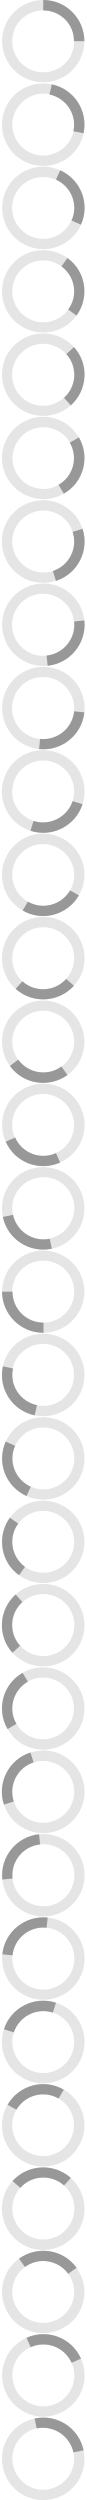
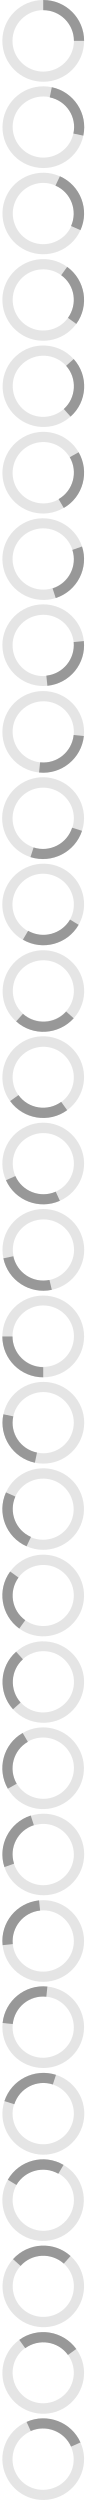
<svg xmlns="http://www.w3.org/2000/svg" version="1.1" id="Layer_1" x="0px" y="0px" viewBox="0 0 33.2 960.2" style="enable-background:new 0 0 33.2 960.2;" xml:space="preserve">
  <style type="text/css">
	.st0{opacity:0.25;fill:#989898;enable-background:new    ;}
	.st1{fill:#989898;}
</style>
  <g>
-     <path id="_x23_999999_1_" class="st0" d="M16.6,0C7.9,0,0.8,7.1,0.8,15.8s7.1,15.8,15.8,15.8s15.8-7.1,15.8-15.8S25.4,0,16.6,0    M16.6,4c6.6,0,11.9,5.3,11.9,11.9s-5.3,11.9-11.9,11.9S4.7,22.4,4.7,15.8S10,4,16.6,4" />
-     <path id="foreground_1_" class="st1" d="M16.6,0c8.7,0,15.8,7.1,15.8,15.8h-4C28.5,9.3,23.2,4,16.6,4V0z" />
+     <path id="_x23_999999_1_" class="st0" d="M16.6,0C7.9,0,0.9,7,0.9,15.7s7,15.7,15.7,15.7s15.7-7,15.7-15.7S25.3,0,16.6,0 M16.6,3.9   c6.5,0,11.8,5.3,11.8,11.8s-5.3,11.8-11.8,11.8S4.8,22.2,4.8,15.7S10.1,3.9,16.6,3.9" />
+     <path id="foreground_1_" class="st1" d="M16.6,0c8.7,0,15.7,7,15.7,15.7h-3.9c0-6.5-5.3-11.8-11.8-11.8V0z" />
  </g>
  <g>
-     <path id="_x23_999999_2_" class="st0" d="M19.9,32.4c-8.6-1.8-17,3.6-18.8,12.2s3.6,17,12.2,18.8c8.6,1.8,17-3.6,18.8-12.2   S28.5,34.2,19.9,32.4 M19.1,36.2c6.4,1.4,10.5,7.7,9.2,14.1c-1.4,6.4-7.7,10.5-14.1,9.2C7.7,58.1,3.6,51.8,5,45.4   S12.7,34.9,19.1,36.2" />
-     <path id="foreground_2_" class="st1" d="M19.9,32.4c8.6,1.8,14,10.2,12.2,18.8l-3.9-0.8c1.4-6.4-2.7-12.7-9.2-14.1L19.9,32.4z" />
+     <path id="_x23_999999_2_" class="st0" d="M19.9,33.5c-8.5-1.8-16.8,3.6-18.6,12.1s3.6,16.8,12.1,18.6c8.5,1.8,16.8-3.6,18.6-12.1   S28.3,35.3,19.9,33.5 M19.1,37.3c6.4,1.4,10.4,7.6,9.1,13.9s-7.6,10.4-13.9,9.1S3.8,52.8,5.1,46.4S12.7,36,19.1,37.3" />
+     <path id="foreground_2_" class="st1" d="M19.9,33.5c8.5,1.8,13.9,10.1,12.1,18.6l-3.8-0.8c1.4-6.4-2.7-12.6-9.1-13.9L19.9,33.5z" />
  </g>
  <g>
-     <path id="_x23_999999_3_" class="st0" d="M23.1,65.4c-8-3.6-17.4,0-20.9,8s0,17.4,8,20.9c8,3.6,17.4,0,20.9-8S31,69,23.1,65.4    M21.4,69c6,2.7,8.7,9.7,6,15.7c-2.7,6-9.7,8.7-15.7,6c-6-2.7-8.7-9.7-6-15.7C8.4,69,15.4,66.4,21.4,69" />
-     <path id="foreground_3_" class="st1" d="M23.1,65.4c8,3.6,11.6,12.9,8,20.9l-3.6-1.6c2.7-6,0-13-6-15.7L23.1,65.4z" />
+     <path id="_x23_999999_3_" class="st0" d="M23,67.7c-7.9-3.5-17.2,0-20.7,7.9s0,17.2,7.9,20.7s17.2,0,20.7-7.9S30.9,71.2,23,67.7    M21.4,71.3c5.9,2.6,8.6,9.6,6,15.5c-2.6,5.9-9.6,8.6-15.5,6c-5.9-2.6-8.6-9.6-6-15.5C8.5,71.3,15.5,68.6,21.4,71.3" />
+     <path id="foreground_3_" class="st1" d="M23,67.7c7.9,3.5,11.5,12.8,7.9,20.7l-3.6-1.6c2.6-5.9,0-12.9-6-15.5L23,67.7z" />
  </g>
  <g>
-     <path id="_x23_999999_4_" class="st0" d="M25.9,99.1c-7.1-5.1-17-3.6-22.1,3.5c-5.1,7.1-3.6,17,3.5,22.1s17,3.6,22.1-3.5   S33,104.2,25.9,99.1 M23.6,102.3c5.3,3.9,6.5,11.3,2.6,16.6s-11.3,6.5-16.6,2.6S3.1,110.2,7,104.9S18.3,98.4,23.6,102.3" />
-     <path id="foreground_4_" class="st1" d="M25.9,99.1c7.1,5.1,8.6,15,3.5,22.1l-3.2-2.3c3.9-5.3,2.7-12.7-2.6-16.6L25.9,99.1z" />
+     <path id="_x23_999999_4_" class="st0" d="M25.8,102.5C18.8,97.4,9,99,3.9,106s-3.5,16.8,3.5,21.9c7,5.1,16.8,3.5,21.9-3.5   C34.4,117.4,32.8,107.6,25.8,102.5 M23.5,105.7c5.3,3.8,6.4,11.2,2.6,16.4c-3.8,5.3-11.2,6.4-16.4,2.6s-6.4-11.2-2.6-16.4   C10.9,103,18.3,101.9,23.5,105.7" />
+     <path id="foreground_4_" class="st1" d="M25.8,102.5c7,5.1,8.6,14.9,3.5,21.9l-3.2-2.3c3.8-5.3,2.7-12.6-2.6-16.4L25.8,102.5z" />
  </g>
  <g>
-     <path id="_x23_999999_5_" class="st0" d="M28.4,133.3c-5.9-6.5-15.9-7-22.4-1.2s-7,15.9-1.2,22.4s15.9,7,22.4,1.2   C33.7,149.8,34.2,139.8,28.4,133.3 M25.4,136c4.4,4.9,4,12.4-0.9,16.8s-12.4,4-16.8-0.9c-4.4-4.9-4-12.4,0.9-16.8   C13.5,130.7,21,131.1,25.4,136" />
-     <path id="foreground_5_" class="st1" d="M28.4,133.3c5.9,6.5,5.3,16.5-1.2,22.4l-2.6-2.9c4.9-4.4,5.3-11.9,0.9-16.8L28.4,133.3z" />
+     <path id="_x23_999999_5_" class="st0" d="M28.3,137.9c-5.8-6.4-15.7-7-22.1-1.2s-7,15.7-1.2,22.1c5.8,6.4,15.7,7,22.1,1.2   C33.5,154.2,34.1,144.3,28.3,137.9 M25.4,140.5c4.3,4.8,4,12.3-0.9,16.6s-12.3,4-16.6-0.9s-4-12.3,0.9-16.6S21,135.7,25.4,140.5" />
+     <path id="foreground_5_" class="st1" d="M28.3,137.9c5.8,6.4,5.3,16.4-1.2,22.1l-2.6-2.9c4.8-4.3,5.2-11.8,0.9-16.6L28.3,137.9z" />
  </g>
  <g>
-     <path id="_x23_999999_6_" class="st0" d="M30.3,168c-4.4-7.6-14.1-10.2-21.6-5.8c-7.6,4.4-10.2,14.1-5.8,21.6S17,194,24.5,189.6   C32.1,185.3,34.7,175.6,30.3,168 M26.9,170c3.3,5.7,1.3,12.9-4.3,16.2c-5.7,3.3-12.9,1.3-16.2-4.3s-1.3-12.9,4.3-16.2   C16.4,162.4,23.6,164.3,26.9,170" />
-     <path id="foreground_6_" class="st1" d="M30.3,168c4.4,7.6,1.8,17.3-5.8,21.6l-2-3.4c5.7-3.3,7.6-10.5,4.3-16.2L30.3,168z" />
+     <path id="_x23_999999_6_" class="st0" d="M30.2,173.7c-4.3-7.5-13.9-10.1-21.4-5.7S-1.3,181.9,3,189.4s13.9,10.1,21.4,5.7   S34.5,181.2,30.2,173.7 M26.8,175.7c3.2,5.6,1.3,12.8-4.3,16.1c-5.6,3.2-12.8,1.3-16.1-4.3c-3.2-5.6-1.3-12.8,4.3-16.1   C16.4,168.1,23.5,170,26.8,175.7" />
+     <path id="foreground_6_" class="st1" d="M30.2,173.7c4.3,7.5,1.8,17.1-5.7,21.4l-2-3.4c5.6-3.2,7.6-10.4,4.3-16.1L30.2,173.7z" />
  </g>
  <g>
-     <path id="_x23_999999_7_" class="st0" d="M31.7,203.1c-2.7-8.3-11.6-12.9-20-10.2s-12.9,11.6-10.2,20s11.6,12.9,20,10.2   S34.4,211.4,31.7,203.1 M27.9,204.3c2,6.2-1.4,12.9-7.6,15c-6.2,2-12.9-1.4-15-7.6s1.4-12.9,7.6-15C19.2,194.6,25.9,198,27.9,204.3   " />
-     <path id="foreground_7_" class="st1" d="M31.7,203.1c2.7,8.3-1.8,17.3-10.2,20l-1.2-3.8c6.2-2,9.7-8.7,7.6-15L31.7,203.1z" />
+     <path id="_x23_999999_7_" class="st0" d="M31.5,209.9c-2.7-8.2-11.5-12.7-19.8-10.1C3.5,202.5-1,211.3,1.7,219.6   c2.7,8.2,11.5,12.7,19.8,10.1C29.7,227,34.2,218.1,31.5,209.9 M27.8,211.1c2,6.2-1.4,12.8-7.6,14.8s-12.8-1.4-14.8-7.6   c-2-6.2,1.4-12.8,7.6-14.8C19.2,201.5,25.8,204.9,27.8,211.1" />
+     <path id="foreground_7_" class="st1" d="M31.5,209.9c2.7,8.2-1.8,17.1-10.1,19.8l-1.2-3.7c6.2-2,9.6-8.6,7.6-14.8L31.5,209.9z" />
  </g>
  <g>
-     <path id="_x23_999999_8_" class="st0" d="M32.4,238.3c-0.9-8.7-8.7-15-17.4-14.1c-8.7,0.9-15,8.7-14.1,17.4   c0.9,8.7,8.7,15,17.4,14.1C27,254.8,33.3,247,32.4,238.3 M28.4,238.7c0.7,6.5-4,12.4-10.6,13.1s-12.4-4-13.1-10.6   c-0.7-6.5,4-12.4,10.6-13.1C21.9,227.5,27.7,232.2,28.4,238.7" />
-     <path id="foreground_8_" class="st1" d="M32.4,238.3c0.9,8.7-5.4,16.5-14.1,17.4l-0.4-3.9c6.5-0.7,11.3-6.5,10.6-13.1L32.4,238.3z" />
+     <path id="_x23_999999_8_" class="st0" d="M32.2,246.2c-0.9-8.6-8.6-14.9-17.2-14s-14.9,8.6-14,17.2s8.6,14.9,17.2,14   S33.1,254.9,32.2,246.2 M28.3,246.7c0.7,6.5-4,12.2-10.5,12.9s-12.2-4-12.9-10.5s4-12.2,10.5-12.9S27.6,240.2,28.3,246.7" />
+     <path id="foreground_8_" class="st1" d="M32.2,246.2c0.9,8.6-5.3,16.3-14,17.2l-0.4-3.9c6.5-0.7,11.1-6.5,10.5-12.9L32.2,246.2z" />
  </g>
  <g>
-     <path id="_x23_999999_9_" class="st0" d="M32.4,273.6c0.9-8.7-5.4-16.5-14.1-17.4c-8.7-0.9-16.5,5.4-17.4,14.1s5.4,16.5,14.1,17.4   S31.4,282.3,32.4,273.6 M28.4,273.2c-0.7,6.5-6.5,11.3-13.1,10.6s-11.3-6.5-10.6-13.1s6.5-11.3,13.1-10.6S29.1,266.7,28.4,273.2" />
-     <path id="foreground_9_" class="st1" d="M32.4,273.6c-0.9,8.7-8.7,15-17.4,14.1l0.4-3.9c6.5,0.7,12.4-4,13.1-10.6L32.4,273.6z" />
+     <path id="_x23_999999_9_" class="st0" d="M32.2,282.7c0.9-8.6-5.3-16.3-14-17.2c-8.6-0.9-16.3,5.3-17.2,14s5.3,16.3,14,17.2   C23.6,297.6,31.3,291.3,32.2,282.7 M28.3,282.3c-0.7,6.5-6.5,11.1-12.9,10.5c-6.5-0.7-11.1-6.5-10.5-12.9s6.5-11.1,12.9-10.5   C24.3,270,29,275.8,28.3,282.3" />
+     <path id="foreground_9_" class="st1" d="M32.2,282.7c-0.9,8.6-8.6,14.9-17.2,14l0.4-3.9c6.5,0.7,12.2-4,12.9-10.5L32.2,282.7z" />
  </g>
  <g>
-     <path id="_x23_999999_10_" class="st0" d="M31.7,308.9c2.7-8.3-1.8-17.3-10.2-20s-17.3,1.8-20,10.2c-2.7,8.3,1.8,17.3,10.2,20   S29,317.2,31.7,308.9 M27.9,307.7c-2,6.2-8.7,9.7-15,7.6s-9.7-8.7-7.6-15c2-6.2,8.7-9.7,15-7.6S29.9,301.4,27.9,307.7" />
-     <path id="foreground_10_" class="st1" d="M31.7,308.9c-2.7,8.3-11.6,12.9-20,10.2l1.2-3.8c6.2,2,12.9-1.4,15-7.6L31.7,308.9z" />
+     <path id="_x23_999999_10_" class="st0" d="M31.5,319.1c2.7-8.2-1.8-17.1-10.1-19.8c-8.2-2.7-17.1,1.8-19.8,10.1   c-2.7,8.2,1.8,17.1,10.1,19.8S28.8,327.3,31.5,319.1 M27.8,317.9c-2,6.2-8.6,9.6-14.8,7.6s-9.6-8.6-7.6-14.8s8.6-9.6,14.8-7.6   S29.8,311.7,27.8,317.9" />
+     <path id="foreground_10_" class="st1" d="M31.5,319.1c-2.7,8.2-11.5,12.7-19.8,10.1l1.2-3.7c6.2,2,12.8-1.4,14.8-7.6L31.5,319.1z" />
  </g>
  <g>
-     <path id="_x23_999999_11_" class="st0" d="M30.3,343.9c4.4-7.6,1.8-17.3-5.8-21.6c-7.6-4.4-17.3-1.8-21.6,5.8   c-4.4,7.6-1.8,17.3,5.8,21.6S26,351.5,30.3,343.9 M26.9,342c-3.3,5.7-10.5,7.6-16.2,4.3C5,343,3,335.8,6.3,330.1   c3.3-5.7,10.5-7.6,16.2-4.3S30.2,336.3,26.9,342" />
-     <path id="foreground_11_" class="st1" d="M30.3,343.9c-4.4,7.6-14.1,10.2-21.6,5.8l2-3.4c5.7,3.3,12.9,1.3,16.2-4.3L30.3,343.9z" />
+     <path id="_x23_999999_11_" class="st0" d="M30.2,355.2c4.3-7.5,1.8-17.1-5.7-21.4S7.4,332.1,3,339.6S1.3,356.7,8.8,361   S25.9,362.7,30.2,355.2 M26.8,353.3c-3.2,5.6-10.4,7.6-16.1,4.3s-7.6-10.4-4.3-16.1s10.4-7.6,16.1-4.3S30,347.7,26.8,353.3" />
+     <path id="foreground_11_" class="st1" d="M30.2,355.2c-4.3,7.5-13.9,10.1-21.4,5.7l2-3.4c5.6,3.2,12.8,1.3,16.1-4.3L30.2,355.2z" />
  </g>
  <g>
-     <path id="_x23_999999_12_" class="st0" d="M28.4,378.6c5.9-6.5,5.3-16.5-1.2-22.4s-16.5-5.3-22.4,1.2C-1,363.9-0.5,374,6,379.8   C12.5,385.7,22.5,385.1,28.4,378.6 M25.4,376c-4.4,4.9-11.9,5.3-16.8,0.9S3.4,365,7.8,360.1s11.9-5.3,16.8-0.9S29.8,371.1,25.4,376   " />
-     <path id="foreground_12_" class="st1" d="M28.4,378.6c-5.9,6.5-15.9,7-22.4,1.2l2.6-2.9c4.9,4.4,12.4,4,16.8-0.9L28.4,378.6z" />
+     <path id="_x23_999999_12_" class="st0" d="M28.3,391.1c5.8-6.4,5.3-16.4-1.2-22.1c-6.4-5.8-16.4-5.3-22.1,1.2s-5.3,16.4,1.2,22.1   C12.6,398,22.5,397.5,28.3,391.1 M25.4,388.4c-4.3,4.8-11.8,5.2-16.6,0.9c-4.8-4.3-5.2-11.8-0.9-16.6s11.8-5.2,16.6-0.9   C29.3,376.2,29.7,383.6,25.4,388.4" />
+     <path id="foreground_12_" class="st1" d="M28.3,391.1c-5.8,6.4-15.7,7-22.1,1.2l2.6-2.9c4.8,4.3,12.3,4,16.6-0.9L28.3,391.1z" />
  </g>
  <g>
-     <path id="_x23_999999_13_" class="st0" d="M25.9,412.9c7.1-5.1,8.6-15,3.5-22.1c-5.1-7.1-15-8.6-22.1-3.5s-8.6,15-3.5,22.1   C8.9,416.4,18.8,418,25.9,412.9 M23.6,409.7c-5.3,3.9-12.7,2.7-16.6-2.6s-2.7-12.7,2.6-16.6s12.7-2.7,16.6,2.6   S28.9,405.8,23.6,409.7" />
-     <path id="foreground_13_" class="st1" d="M25.9,412.9c-7.1,5.1-17,3.6-22.1-3.5L7,407c3.9,5.3,11.3,6.5,16.6,2.6L25.9,412.9z" />
+     <path id="_x23_999999_13_" class="st0" d="M25.8,426.4c7-5.1,8.6-14.9,3.5-21.9s-14.9-8.6-21.9-3.5S-1.2,416,3.9,423   C9,430,18.8,431.5,25.8,426.4 M23.5,423.3c-5.3,3.8-12.6,2.7-16.4-2.6c-3.8-5.3-2.7-12.6,2.6-16.4c5.3-3.8,12.6-2.7,16.4,2.6   S28.8,419.4,23.5,423.3" />
+     <path id="foreground_13_" class="st1" d="M25.8,426.4c-7,5.1-16.8,3.5-21.9-3.5l3.2-2.3c3.8,5.3,11.2,6.4,16.4,2.6L25.8,426.4z" />
  </g>
  <g>
-     <path id="_x23_999999_14_" class="st0" d="M23.1,446.5c8-3.6,11.6-12.9,8-20.9c-3.6-8-12.9-11.6-20.9-8s-11.6,12.9-8,20.9   S15.1,450.1,23.1,446.5 M21.4,442.9c-6,2.7-13,0-15.7-6c-2.7-6,0-13,6-15.7c6-2.7,13,0,15.7,6C30.1,433.2,27.4,440.3,21.4,442.9" />
-     <path id="foreground_14_" class="st1" d="M23.1,446.5c-8,3.6-17.4,0-20.9-8l3.6-1.6c2.7,6,9.7,8.7,15.7,6L23.1,446.5z" />
+     <path id="_x23_999999_14_" class="st0" d="M23,461.2c7.9-3.5,11.5-12.8,7.9-20.7s-12.8-11.5-20.7-7.9c-7.9,3.5-11.5,12.8-7.9,20.7   S15.1,464.8,23,461.2 M21.4,457.7c-5.9,2.6-12.9,0-15.5-6s0-12.9,6-15.5c5.9-2.6,12.9,0,15.5,6S27.3,455,21.4,457.7" />
+     <path id="foreground_14_" class="st1" d="M23,461.2c-7.9,3.5-17.2,0-20.7-7.9l3.6-1.6c2.6,5.9,9.6,8.6,15.5,6L23,461.2z" />
  </g>
  <g>
-     <path id="_x23_999999_15_" class="st0" d="M19.9,479.6c8.6-1.8,14-10.2,12.2-18.8c-1.8-8.6-10.2-14-18.8-12.2   c-8.6,1.8-14,10.2-12.2,18.8C2.9,475.9,11.3,481.4,19.9,479.6 M19.1,475.7c-6.4,1.4-12.7-2.7-14.1-9.2s2.7-12.7,9.2-14.1   s12.7,2.7,14.1,9.2C29.6,468,25.5,474.3,19.1,475.7" />
-     <path id="foreground_15_" class="st1" d="M19.9,479.6c-8.6,1.8-17-3.6-18.8-12.2l3.9-0.8c1.4,6.4,7.7,10.5,14.1,9.2L19.9,479.6z" />
+     <path id="_x23_999999_15_" class="st0" d="M19.9,495.4c8.5-1.8,13.9-10.1,12.1-18.6c-1.8-8.5-10.1-13.9-18.6-12.1   s-13.9,10.1-12.1,18.6C3.1,491.8,11.4,497.2,19.9,495.4 M19.1,491.6c-6.4,1.4-12.6-2.7-13.9-9.1c-1.4-6.4,2.7-12.6,9.1-13.9   s12.6,2.7,13.9,9.1C29.5,484,25.4,490.2,19.1,491.6" />
+     <path id="foreground_15_" class="st1" d="M19.9,495.4c-8.5,1.8-16.8-3.6-18.6-12.1l3.8-0.8c1.4,6.4,7.6,10.4,13.9,9.1L19.9,495.4z" />
  </g>
  <g>
-     <path id="_x23_999999_16_" class="st0" d="M16.6,511.9c8.7,0,15.8-7.1,15.8-15.8s-7.1-15.8-15.8-15.8s-15.8,7.1-15.8,15.8   S7.9,511.9,16.6,511.9 M16.6,508c-6.6,0-11.9-5.3-11.9-11.9c0-6.6,5.3-11.9,11.9-11.9s11.9,5.3,11.9,11.9   C28.5,502.7,23.2,508,16.6,508" />
-     <path id="foreground_16_" class="st1" d="M16.6,511.9c-8.7,0-15.8-7.1-15.8-15.8h4c0,6.6,5.3,11.9,11.9,11.9V511.9z" />
+     <path id="_x23_999999_16_" class="st0" d="M16.6,529c8.7,0,15.7-7,15.7-15.7s-7-15.7-15.7-15.7s-15.7,7-15.7,15.7S7.9,529,16.6,529    M16.6,525c-6.5,0-11.8-5.3-11.8-11.8c0-6.5,5.3-11.8,11.8-11.8s11.8,5.3,11.8,11.8C28.4,519.8,23.1,525,16.6,525" />
+     <path id="foreground_16_" class="st1" d="M16.6,529c-8.7,0-15.7-7-15.7-15.7h3.9c0,6.5,5.3,11.8,11.8,11.8V529z" />
  </g>
  <g>
-     <path id="_x23_999999_17_" class="st0" d="M13.3,543.6c8.6,1.8,17-3.6,18.8-12.2s-3.6-17-12.2-18.8s-17,3.6-18.8,12.2   C-0.7,533.4,4.8,541.8,13.3,543.6 M14.1,539.7c-6.4-1.4-10.5-7.7-9.2-14.1s7.7-10.5,14.1-9.2s10.5,7.7,9.2,14.1   C26.9,537,20.6,541.1,14.1,539.7" />
-     <path id="foreground_17_" class="st1" d="M13.3,543.6c-8.6-1.8-14-10.2-12.2-18.8l3.9,0.8c-1.4,6.4,2.7,12.7,9.2,14.1L13.3,543.6z" />
+     <path id="_x23_999999_17_" class="st0" d="M13.4,561.8c8.5,1.8,16.8-3.6,18.6-12.1s-3.6-16.8-12.1-18.6s-16.8,3.6-18.6,12.1   C-0.5,551.6,4.9,560,13.4,561.8 M14.2,557.9c-6.4-1.4-10.4-7.6-9.1-13.9s7.6-10.4,13.9-9.1c6.4,1.4,10.4,7.6,9.1,13.9   C26.8,555.2,20.5,559.3,14.2,557.9" />
+     <path id="foreground_17_" class="st1" d="M13.4,561.8C4.9,560-0.5,551.6,1.3,543.2l3.8,0.8c-1.4,6.4,2.7,12.6,9.1,13.9L13.4,561.8z   " />
  </g>
  <g>
-     <path id="_x23_999999_18_" class="st0" d="M10.2,574.6c8,3.6,17.4,0,20.9-8s0-17.4-8-20.9c-8-3.6-17.4,0-20.9,8   C-1.4,561.7,2.2,571.1,10.2,574.6 M11.8,571c-6-2.7-8.7-9.7-6-15.7s9.7-8.7,15.7-6c6,2.7,8.7,9.7,6,15.7S17.8,573.7,11.8,571" />
-     <path id="foreground_18_" class="st1" d="M10.2,574.6c-8-3.6-11.6-12.9-8-20.9l3.6,1.6c-2.7,6,0,13,6,15.7L10.2,574.6z" />
+     <path id="_x23_999999_18_" class="st0" d="M10.2,593.9c7.9,3.5,17.2,0,20.7-7.9s0-17.2-7.9-20.7c-7.9-3.5-17.2,0-20.7,7.9   C-1.2,581.1,2.3,590.4,10.2,593.9 M11.8,590.4c-5.9-2.6-8.6-9.6-6-15.5s9.6-8.6,15.5-6s8.6,9.6,6,15.5   C24.7,590.3,17.8,593,11.8,590.4" />
+     <path id="foreground_18_" class="st1" d="M10.2,593.9c-7.9-3.5-11.5-12.8-7.9-20.7l3.6,1.6c-2.6,5.9,0,12.9,6,15.5L10.2,593.9z" />
  </g>
  <g>
-     <path id="_x23_999999_19_" class="st0" d="M7.3,605c7.1,5.1,17,3.6,22.1-3.5s3.6-17-3.5-22.1c-7.1-5.1-17-3.6-22.1,3.5   S0.2,599.8,7.3,605 M9.6,601.8c-5.3-3.9-6.5-11.3-2.6-16.6c3.9-5.3,11.3-6.5,16.6-2.6c5.3,3.9,6.5,11.3,2.6,16.6   S14.9,605.6,9.6,601.8" />
-     <path id="foreground_19_" class="st1" d="M7.3,605c-7.1-5.1-8.6-15-3.5-22.1l3.2,2.3c-3.9,5.3-2.7,12.7,2.6,16.6L7.3,605z" />
+     <path id="_x23_999999_19_" class="st0" d="M7.4,625.5c7,5.1,16.8,3.5,21.9-3.5s3.5-16.8-3.5-21.9S9,596.6,3.9,603.6   C-1.2,610.6,0.4,620.4,7.4,625.5 M9.7,622.3c-5.3-3.8-6.4-11.2-2.6-16.4s11.2-6.4,16.4-2.6c5.3,3.8,6.4,11.2,2.6,16.4   S15,626.1,9.7,622.3" />
+     <path id="foreground_19_" class="st1" d="M7.4,625.5c-7-5.1-8.6-14.9-3.5-21.9l3.2,2.3c-3.8,5.3-2.7,12.6,2.6,16.4L7.4,625.5z" />
  </g>
  <g>
-     <path id="_x23_999999_20_" class="st0" d="M4.8,634.8c5.9,6.5,15.9,7,22.4,1.2c6.5-5.9,7-15.9,1.2-22.4s-15.9-7-22.4-1.2   S-1,628.3,4.8,634.8 M7.8,632.1c-4.4-4.9-4-12.4,0.9-16.8s12.4-4,16.8,0.9s4,12.4-0.9,16.8S12.2,637,7.8,632.1" />
-     <path id="foreground_20_" class="st1" d="M4.8,634.8c-5.9-6.5-5.3-16.5,1.2-22.4l2.6,2.9c-4.9,4.4-5.3,11.9-0.9,16.8L4.8,634.8z" />
+     <path id="_x23_999999_20_" class="st0" d="M5,656.5c5.8,6.4,15.7,7,22.1,1.2c6.4-5.8,7-15.7,1.2-22.1s-15.7-7-22.1-1.2   S-0.8,650,5,656.5 M7.9,653.8c-4.3-4.8-4-12.3,0.9-16.6c4.8-4.3,12.3-4,16.6,0.9c4.3,4.8,4,12.3-0.9,16.6S12.2,658.7,7.9,653.8" />
+     <path id="foreground_20_" class="st1" d="M5,656.5c-5.8-6.4-5.3-16.4,1.2-22.1l2.6,2.9c-4.8,4.3-5.2,11.8-0.9,16.6L5,656.5z" />
  </g>
  <g>
-     <path id="_x23_999999_21_" class="st0" d="M2.9,664.1c4.4,7.6,14.1,10.2,21.6,5.8c7.6-4.4,10.2-14.1,5.8-21.6s-14.1-10.2-21.6-5.8   S-1.5,656.5,2.9,664.1 M6.3,662.1c-3.3-5.7-1.3-12.9,4.3-16.2s12.9-1.3,16.2,4.3s1.3,12.9-4.3,16.2S9.6,667.8,6.3,662.1" />
-     <path id="foreground_21_" class="st1" d="M2.9,664.1c-4.4-7.6-1.8-17.3,5.8-21.6l2,3.4C5,649.2,3,656.4,6.3,662.1L2.9,664.1z" />
+     <path id="_x23_999999_21_" class="st0" d="M3,687c4.3,7.5,13.9,10.1,21.4,5.7c7.5-4.3,10.1-13.9,5.7-21.4   c-4.3-7.5-13.9-10.1-21.4-5.7C1.3,669.9-1.3,679.5,3,687 M6.4,685c-3.2-5.6-1.3-12.8,4.3-16.1c5.6-3.2,12.8-1.3,16.1,4.3   s1.3,12.8-4.3,16.1C16.9,692.6,9.7,690.6,6.4,685" />
+     <path id="foreground_21_" class="st1" d="M3,687c-4.3-7.5-1.8-17.1,5.7-21.4l2,3.4c-5.6,3.2-7.6,10.4-4.3,16.1L3,687z" />
  </g>
  <g>
-     <path id="_x23_999999_22_" class="st0" d="M1.5,693.1c2.7,8.3,11.6,12.9,20,10.2c8.3-2.7,12.9-11.6,10.2-20s-11.6-12.9-20-10.2   C3.4,675.8-1.2,684.8,1.5,693.1 M5.3,691.9c-2-6.2,1.4-12.9,7.6-15c6.2-2,12.9,1.4,15,7.6s-1.4,12.9-7.6,15S7.3,698.1,5.3,691.9" />
-     <path id="foreground_22_" class="st1" d="M1.5,693.1c-2.7-8.3,1.8-17.3,10.2-20l1.2,3.8c-6.2,2-9.7,8.7-7.6,15L1.5,693.1z" />
+     <path id="_x23_999999_22_" class="st0" d="M1.7,717.1c2.7,8.2,11.5,12.7,19.8,10.1c8.2-2.7,12.7-11.5,10.1-19.8   S20,694.7,11.8,697.4C3.5,700.1-1,708.9,1.7,717.1 M5.4,715.9c-2-6.2,1.4-12.8,7.6-14.8c6.2-2,12.8,1.4,14.8,7.6   s-1.4,12.8-7.6,14.8C14.1,725.5,7.4,722.1,5.4,715.9" />
+     <path id="foreground_22_" class="st1" d="M1.7,717.1c-2.7-8.2,1.8-17.1,10.1-19.8l1.2,3.7c-6.2,2-9.6,8.6-7.6,14.8L1.7,717.1z" />
  </g>
  <g>
-     <path id="_x23_999999_23_" class="st0" d="M0.9,721.9c0.9,8.7,8.7,15,17.4,14.1s15-8.7,14.1-17.4c-0.9-8.7-8.7-15-17.4-14.1   S-0.1,713.2,0.9,721.9 M4.8,721.5c-0.7-6.5,4-12.4,10.6-13.1c6.5-0.7,12.4,4,13.1,10.6c0.7,6.5-4,12.4-10.6,13.1   C11.3,732.7,5.5,728,4.8,721.5" />
-     <path id="foreground_23_" class="st1" d="M0.9,721.9c-0.9-8.7,5.4-16.5,14.1-17.4l0.4,3.9c-6.5,0.7-11.3,6.5-10.6,13.1L0.9,721.9z" />
+     <path id="_x23_999999_23_" class="st0" d="M1,747.1c0.9,8.6,8.6,14.9,17.2,14s14.9-8.6,14-17.2c-0.9-8.6-8.6-14.9-17.2-14   C6.4,730.8,0.1,738.5,1,747.1 M4.9,746.7c-0.7-6.5,4-12.2,10.5-12.9c6.5-0.7,12.2,4,12.9,10.5s-4,12.2-10.5,12.9   S5.6,753.2,4.9,746.7" />
+     <path id="foreground_23_" class="st1" d="M1,747.1c-0.9-8.6,5.3-16.3,14-17.2l0.4,3.9c-6.5,0.7-11.1,6.5-10.5,12.9L1,747.1z" />
  </g>
  <g>
-     <path id="_x23_999999_24_" class="st0" d="M0.9,750.6c-0.9,8.7,5.4,16.5,14.1,17.4s16.5-5.4,17.4-14.1c0.9-8.7-5.4-16.5-14.1-17.4   S1.8,741.9,0.9,750.6 M4.8,751c0.7-6.5,6.5-11.3,13.1-10.6c6.5,0.7,11.3,6.5,10.6,13.1c-0.7,6.5-6.5,11.3-13.1,10.6   C8.8,763.4,4.1,757.5,4.8,751" />
-     <path id="foreground_24_" class="st1" d="M0.9,750.6c0.9-8.7,8.7-15,17.4-14.1l-0.4,3.9c-6.5-0.7-12.4,4-13.1,10.6L0.9,750.6z" />
+     <path id="_x23_999999_24_" class="st0" d="M1,777c-0.9,8.6,5.3,16.3,14,17.2c8.6,0.9,16.3-5.3,17.2-14c0.9-8.6-5.3-16.3-14-17.2   S1.9,768.4,1,777 M4.9,777.4c0.7-6.5,6.5-11.1,12.9-10.5s11.1,6.5,10.5,12.9s-6.5,11.1-12.9,10.5S4.2,783.9,4.9,777.4" />
+     <path id="foreground_24_" class="st1" d="M1,777c0.9-8.6,8.6-14.9,17.2-14l-0.4,3.9c-6.5-0.7-12.2,4-12.9,10.5L1,777z" />
  </g>
  <g>
-     <path id="_x23_999999_25_" class="st0" d="M1.5,779.4c-2.7,8.3,1.8,17.3,10.2,20c8.3,2.7,17.3-1.8,20-10.2s-1.8-17.3-10.2-20   C13.2,766.5,4.2,771,1.5,779.4 M5.3,780.6c2-6.2,8.7-9.7,15-7.6c6.2,2,9.7,8.7,7.6,15c-2,6.2-8.7,9.7-15,7.6   C6.7,793.5,3.3,786.8,5.3,780.6" />
-     <path id="foreground_25_" class="st1" d="M1.5,779.4c2.7-8.3,11.6-12.9,20-10.2l-1.2,3.8c-6.2-2-12.9,1.4-15,7.6L1.5,779.4z" />
+     <path id="_x23_999999_25_" class="st0" d="M1.7,807c-2.7,8.2,1.8,17.1,10.1,19.8c8.2,2.7,17.1-1.8,19.8-10.1s-1.8-17.1-10.1-19.8   C13.2,794.2,4.4,798.7,1.7,807 M5.4,808.2c2-6.2,8.6-9.6,14.8-7.6c6.2,2,9.6,8.6,7.6,14.8S19.2,825,13,823   C6.8,821,3.4,814.4,5.4,808.2" />
+     <path id="foreground_25_" class="st1" d="M1.7,807c2.7-8.2,11.5-12.7,19.8-10.1l-1.2,3.7c-6.2-2-12.8,1.4-14.8,7.6L1.7,807z" />
  </g>
  <g>
-     <path id="_x23_999999_26_" class="st0" d="M2.9,808.4c-4.4,7.6-1.8,17.3,5.8,21.6c7.6,4.4,17.3,1.8,21.6-5.8   c4.4-7.6,1.8-17.3-5.8-21.6S7.3,800.8,2.9,808.4 M6.3,810.3c3.3-5.7,10.5-7.6,16.2-4.3c5.7,3.3,7.6,10.5,4.3,16.2   c-3.3,5.7-10.5,7.6-16.2,4.3S3,816,6.3,810.3" />
-     <path id="foreground_26_" class="st1" d="M2.9,808.4c4.4-7.6,14.1-10.2,21.6-5.8l-2,3.4c-5.7-3.3-12.9-1.3-16.2,4.3L2.9,808.4z" />
+     <path id="_x23_999999_26_" class="st0" d="M3,837.2c-4.3,7.5-1.8,17.1,5.7,21.4c7.5,4.3,17.1,1.8,21.4-5.7   c4.3-7.5,1.8-17.1-5.7-21.4C17,827.1,7.4,829.7,3,837.2 M6.4,839.1c3.2-5.6,10.4-7.6,16.1-4.3c5.6,3.2,7.6,10.4,4.3,16.1   s-10.4,7.6-16.1,4.3C5.1,851.9,3.2,844.7,6.4,839.1" />
+     <path id="foreground_26_" class="st1" d="M3,837.2c4.3-7.5,13.9-10.1,21.4-5.7l-2,3.4c-5.6-3.2-12.8-1.3-16.1,4.3L3,837.2z" />
  </g>
  <g>
-     <path id="_x23_999999_27_" class="st0" d="M4.8,837.7c-5.9,6.5-5.3,16.5,1.2,22.4c6.5,5.9,16.5,5.3,22.4-1.2   c5.9-6.5,5.3-16.5-1.2-22.4S10.7,831.2,4.8,837.7 M7.8,840.3c4.4-4.9,11.9-5.3,16.8-0.9s5.3,11.9,0.9,16.8   c-4.4,4.9-11.9,5.3-16.8,0.9S3.4,845.2,7.8,840.3" />
-     <path id="foreground_27_" class="st1" d="M4.8,837.7c5.9-6.5,15.9-7,22.4-1.2l-2.6,2.9c-4.9-4.4-12.4-4-16.8,0.9L4.8,837.7z" />
+     <path id="_x23_999999_27_" class="st0" d="M5,867.7c-5.8,6.4-5.3,16.4,1.2,22.1c6.4,5.8,16.4,5.3,22.1-1.2s5.3-16.4-1.2-22.1   S10.8,861.2,5,867.7 M7.9,870.3c4.3-4.8,11.8-5.2,16.6-0.9c4.8,4.3,5.2,11.8,0.9,16.6c-4.3,4.8-11.8,5.2-16.6,0.9   S3.5,875.1,7.9,870.3" />
+     <path id="foreground_27_" class="st1" d="M5,867.7c5.8-6.4,15.7-7,22.1-1.2l-2.6,2.9c-4.8-4.3-12.3-4-16.6,0.9L5,867.7z" />
  </g>
  <g>
-     <path id="_x23_999999_28_" class="st0" d="M7.3,867.5c-7.1,5.1-8.6,15-3.5,22.1c5.1,7.1,15,8.6,22.1,3.5c7.1-5.1,8.6-15,3.5-22.1   C24.3,863.9,14.4,862.4,7.3,867.5 M9.6,870.7c5.3-3.9,12.7-2.7,16.6,2.6c3.9,5.3,2.7,12.7-2.6,16.6c-5.3,3.9-12.7,2.7-16.6-2.6   C3.1,882,4.3,874.6,9.6,870.7" />
-     <path id="foreground_28_" class="st1" d="M7.3,867.5c7.1-5.1,17-3.6,22.1,3.5l-3.2,2.3c-3.9-5.3-11.3-6.5-16.6-2.6L7.3,867.5z" />
+     <path id="_x23_999999_28_" class="st0" d="M7.4,898.7c-7,5.1-8.6,14.9-3.5,21.9s14.9,8.6,21.9,3.5s8.6-14.9,3.5-21.9   S14.4,893.6,7.4,898.7 M9.7,901.8c5.3-3.8,12.6-2.7,16.4,2.6s2.7,12.6-2.6,16.4c-5.3,3.8-12.6,2.7-16.4-2.6   C3.3,913,4.4,905.6,9.7,901.8" />
+     <path id="foreground_28_" class="st1" d="M7.4,898.7c7-5.1,16.8-3.5,21.9,3.5l-3.2,2.3c-3.8-5.3-11.2-6.4-16.4-2.6L7.4,898.7z" />
  </g>
  <g>
-     <path id="_x23_999999_29_" class="st0" d="M10.2,897.9c-8,3.6-11.6,12.9-8,20.9s12.9,11.6,20.9,8c8-3.6,11.6-12.9,8-20.9   C27.5,897.9,18.2,894.3,10.2,897.9 M11.8,901.5c6-2.7,13,0,15.7,6s0,13-6,15.7s-13,0-15.7-6S5.8,904.1,11.8,901.5" />
-     <path id="foreground_29_" class="st1" d="M10.2,897.9c8-3.6,17.4,0,20.9,8l-3.6,1.6c-2.7-6-9.7-8.7-15.7-6L10.2,897.9z" />
-   </g>
-   <g>
-     <path id="_x23_999999_30_" class="st0" d="M13.3,928.9c-8.6,1.8-14,10.2-12.2,18.8s10.2,14,18.8,12.2c8.6-1.8,14-10.2,12.2-18.8   C30.3,932.5,21.9,927,13.3,928.9 M14.1,932.7c6.4-1.4,12.7,2.7,14.1,9.2c1.4,6.4-2.7,12.7-9.2,14.1S6.4,953.2,5,946.8   C3.6,940.4,7.7,934.1,14.1,932.7" />
-     <path id="foreground_30_" class="st1" d="M13.3,928.9c8.6-1.8,17,3.6,18.8,12.2l-3.9,0.8c-1.4-6.4-7.7-10.5-14.1-9.2L13.3,928.9z" />
+     <path id="_x23_999999_29_" class="st0" d="M10.2,930.2c-7.9,3.5-11.5,12.8-7.9,20.7c3.5,7.9,12.8,11.5,20.7,7.9   c7.9-3.5,11.5-12.8,7.9-20.7C27.4,930.2,18.1,926.7,10.2,930.2 M11.8,933.8c5.9-2.6,12.9,0,15.5,6s0,12.9-6,15.5s-12.9,0-15.5-6   S5.9,936.4,11.8,933.8" />
+     <path id="foreground_29_" class="st1" d="M10.2,930.2c7.9-3.5,17.2,0,20.7,7.9l-3.6,1.6c-2.6-5.9-9.6-8.6-15.5-6L10.2,930.2z" />
  </g>
</svg>
